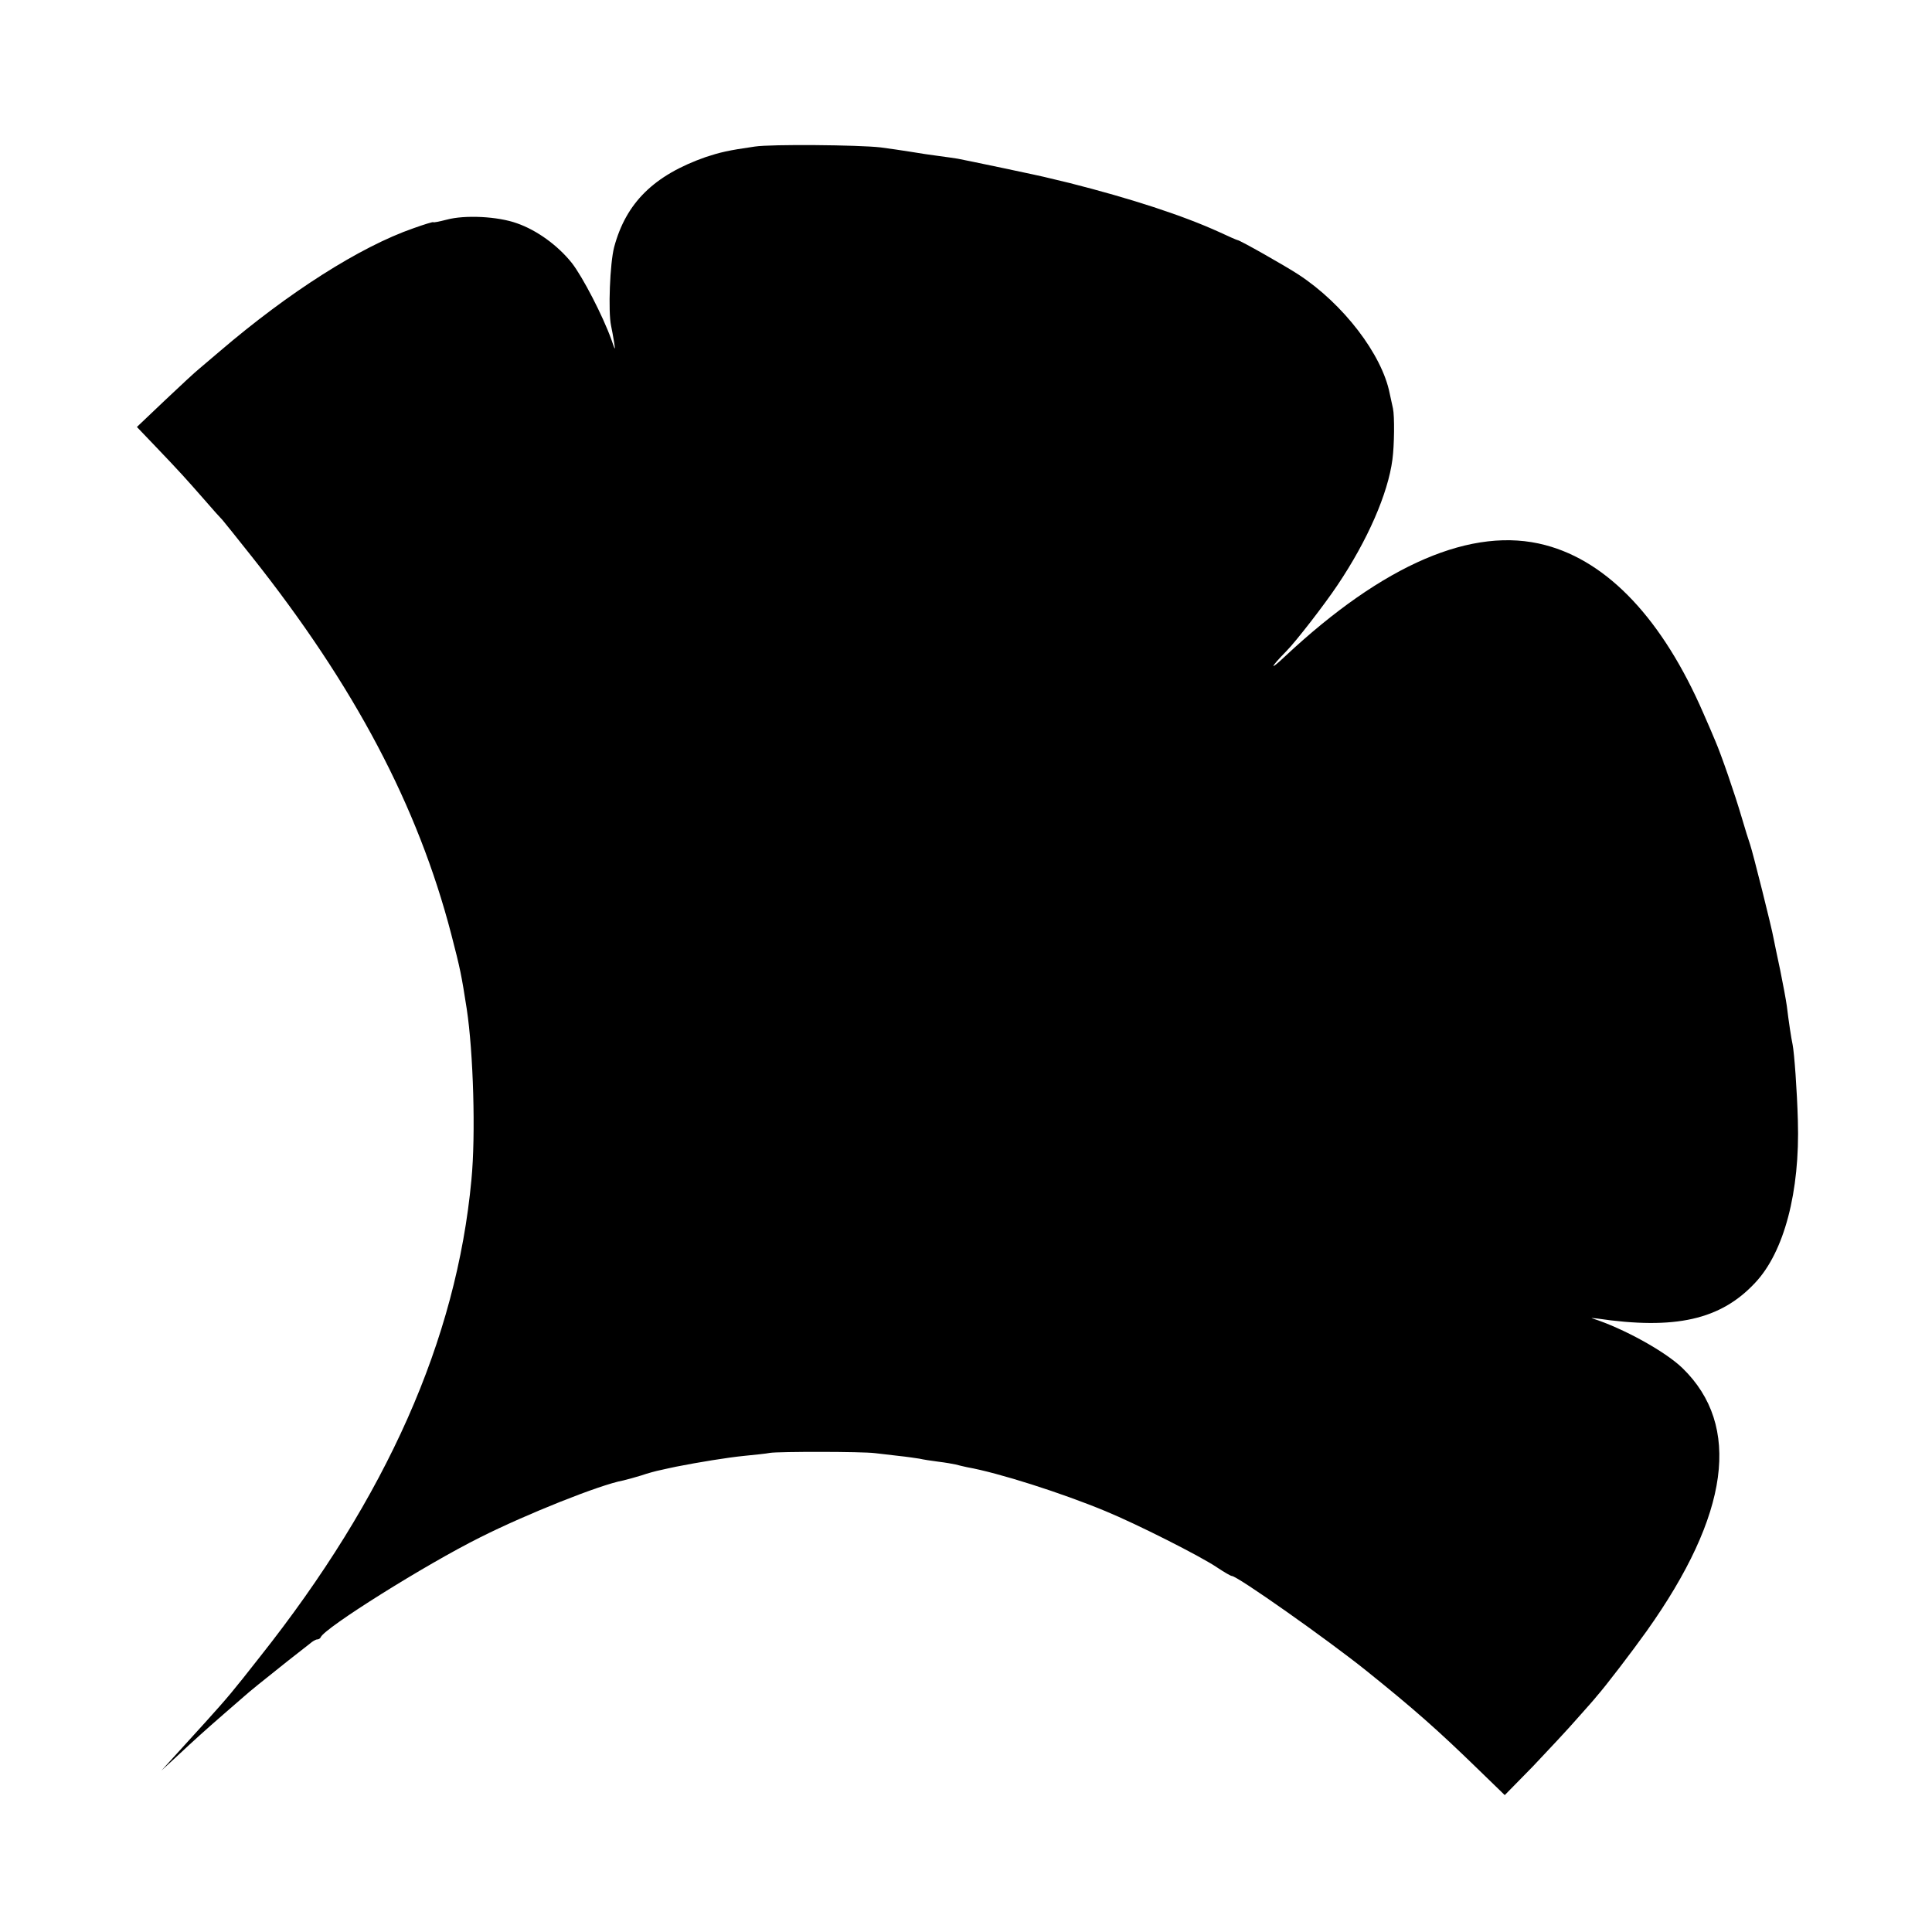
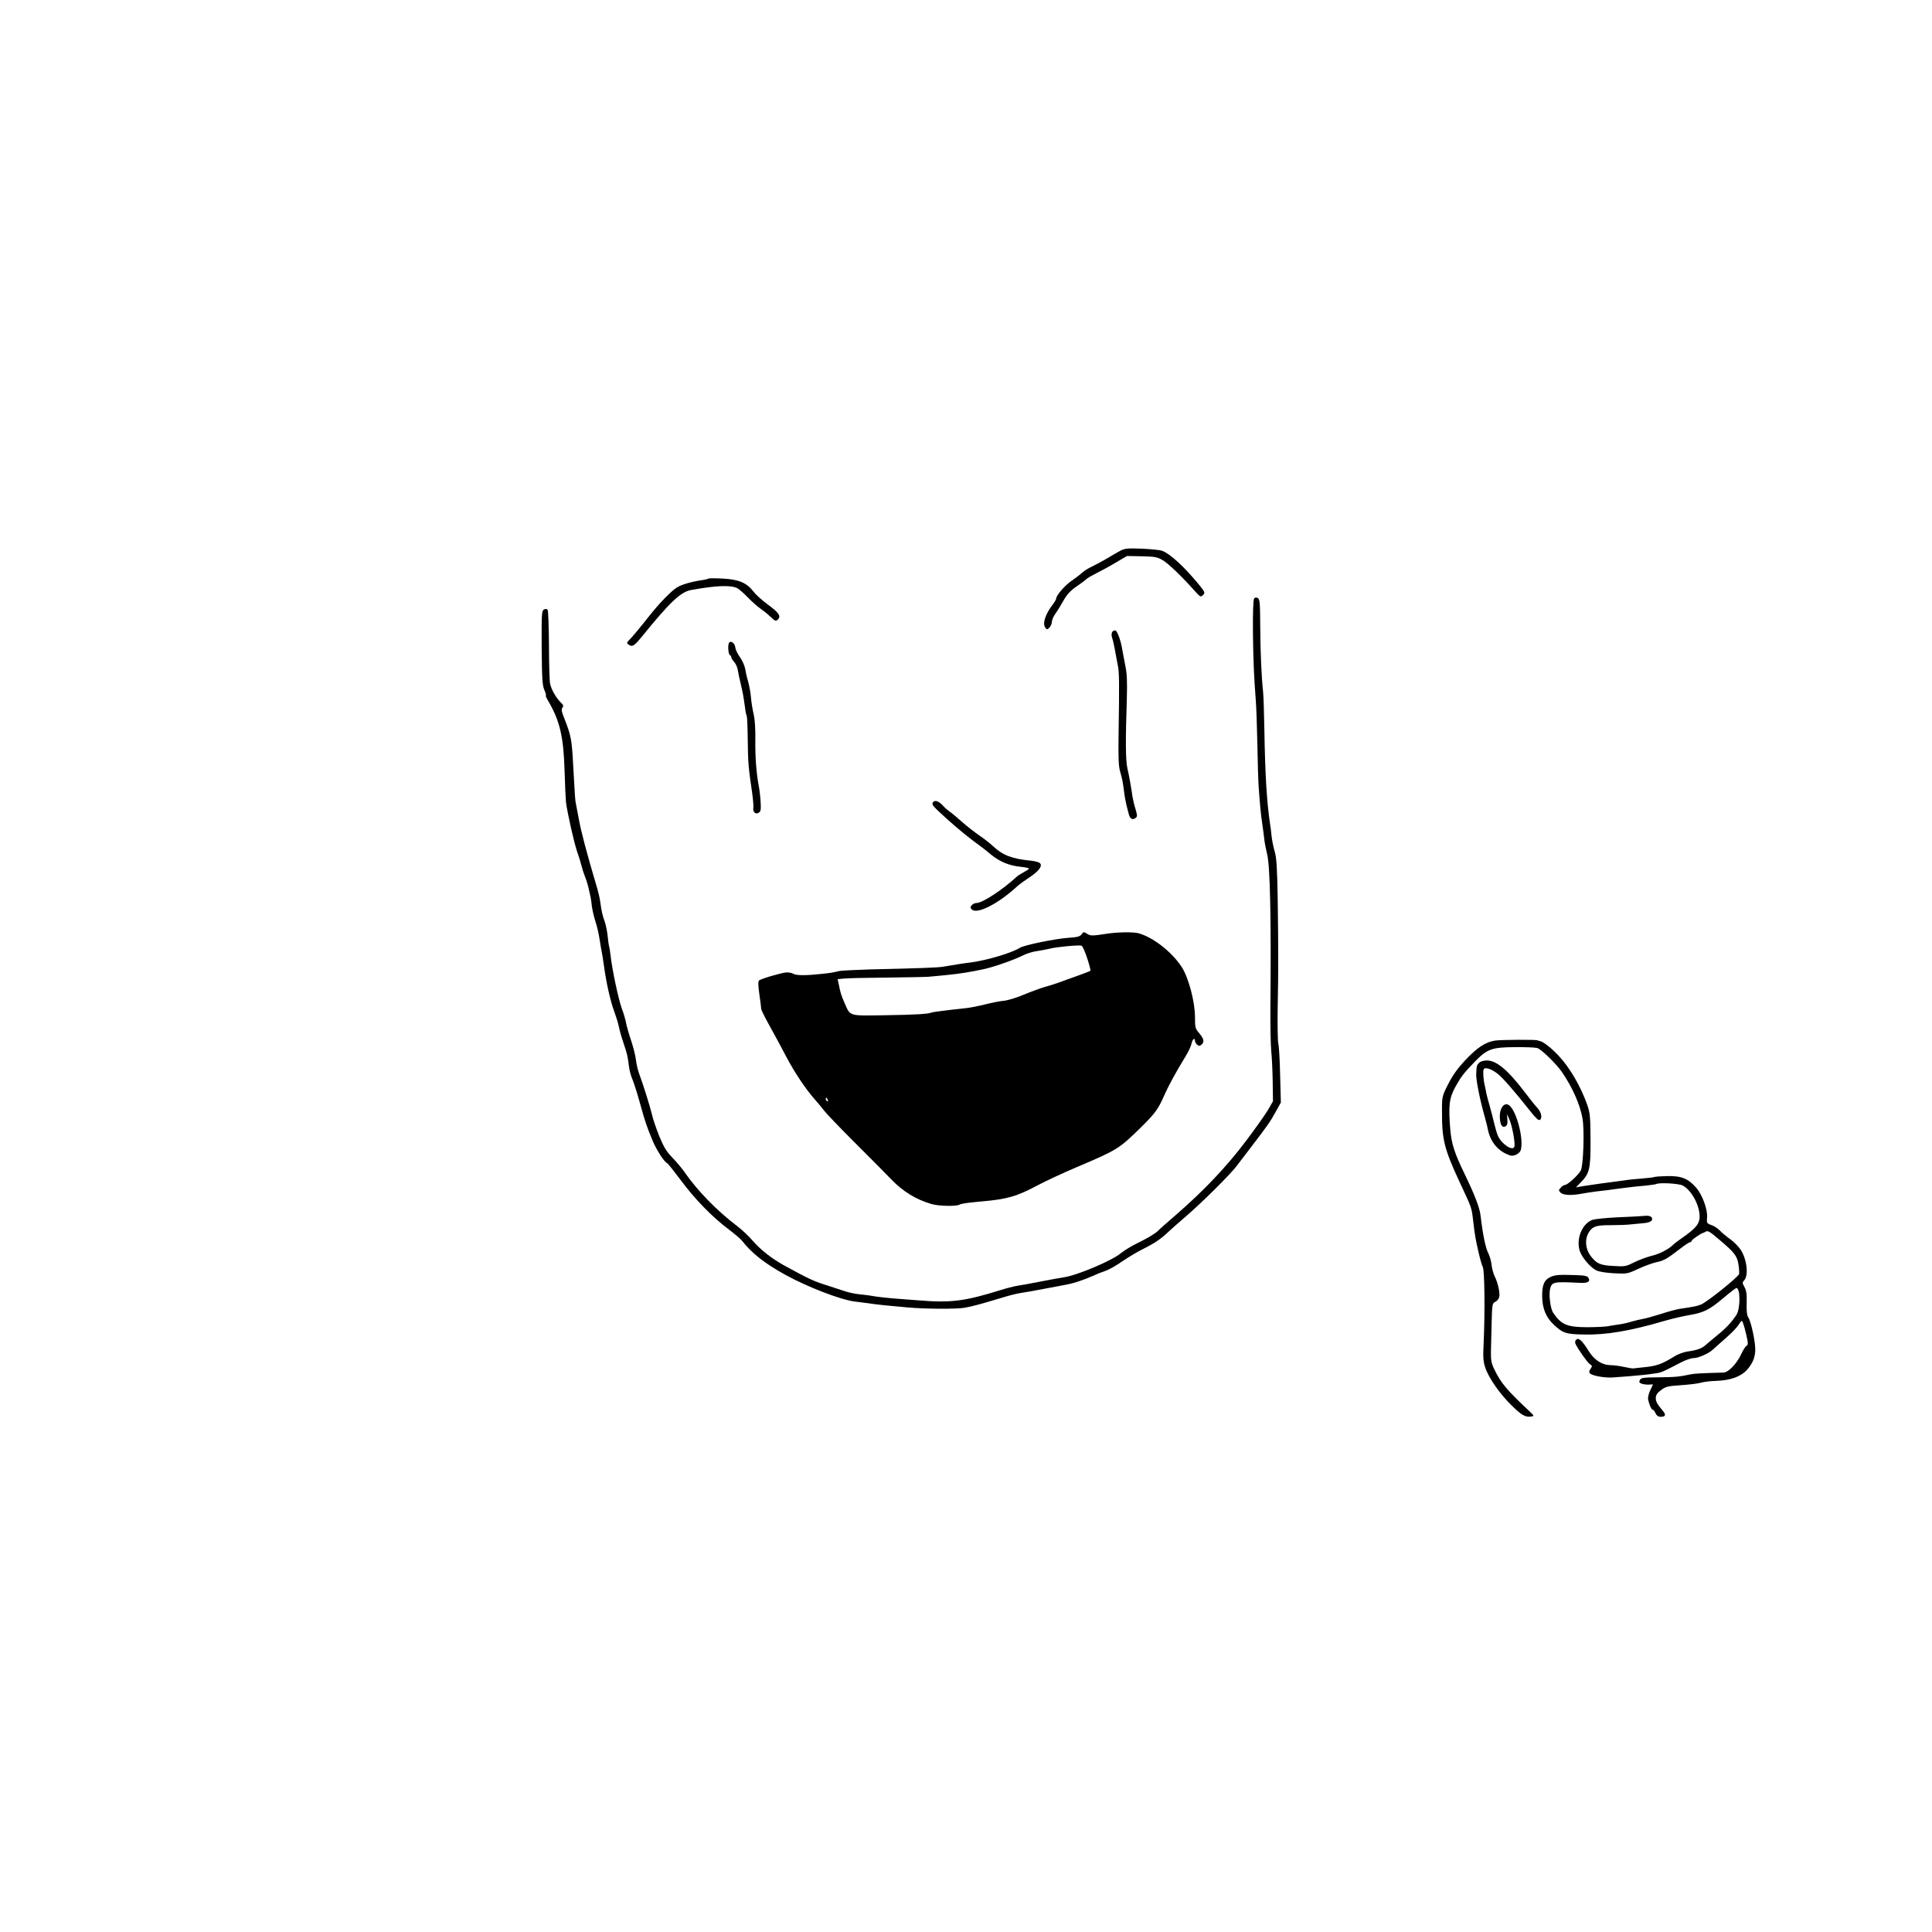
- <svg xmlns="http://www.w3.org/2000/svg" version="1.0" width="700pt" height="700pt" viewBox="0 0 700 700" preserveAspectRatio="xMidYMid meet">
-   <g transform="translate(0,700) scale(0.1,-0.1)" fill="#000000" stroke="none">
-     <path d="M2735 6469 c-98 -14 -126 -21 -178 -38 -188 -66 -289 -166 -332 -327 -15 -58 -22 -232 -11 -284 3 -14 8 -41 11 -60 5 -32 4 -31 -10 10 -31 86 -104 227 -143 277 -51 64 -127 119 -199 144 -69 25 -189 31 -255 13 -27 -7 -48 -11 -48 -9 0 2 -33 -8 -72 -22 -193 -67 -452 -232 -702 -446 -27 -23 -60 -51 -73 -62 -14 -11 -70 -63 -126 -116 l-101 -96 66 -69 c90 -94 114 -121 178 -194 30 -35 60 -68 66 -74 5 -6 53 -65 105 -131 374 -471 603 -905 724 -1370 33 -127 37 -148 56 -270 24 -157 33 -457 17 -620 -54 -579 -307 -1149 -767 -1729 -98 -125 -114 -144 -196 -235 -54 -59 -60 -66 -120 -132 l-40 -44 50 46 c76 71 104 96 175 158 36 31 70 61 76 66 14 13 72 60 154 125 36 28 73 57 83 65 9 8 21 15 26 15 5 0 11 3 13 8 14 34 381 264 578 362 167 84 435 191 518 206 13 3 42 11 65 18 23 8 56 17 72 20 17 4 41 9 55 12 81 16 185 33 245 39 39 4 81 8 95 11 32 5 334 5 380 -1 19 -2 58 -7 86 -10 29 -3 62 -8 75 -10 13 -3 44 -8 69 -11 25 -3 53 -8 62 -10 10 -3 29 -7 42 -10 113 -20 342 -93 501 -159 112 -46 346 -164 406 -205 24 -16 48 -30 52 -30 20 0 346 -230 487 -343 173 -139 259 -215 403 -355 l99 -96 102 104 c55 58 128 136 161 174 33 37 65 73 70 80 32 36 129 163 181 236 301 423 344 745 130 953 -63 61 -216 145 -326 180 -8 2 -1 2 15 0 284 -42 449 -5 574 129 105 111 163 330 155 588 -3 110 -13 245 -19 275 -5 23 -14 82 -21 140 -3 22 -14 81 -24 130 -11 50 -21 101 -24 115 -6 36 -75 311 -85 340 -5 14 -19 59 -31 100 -24 82 -74 227 -95 275 -7 17 -26 62 -43 100 -147 339 -345 550 -573 610 -263 70 -586 -69 -944 -404 -57 -54 -54 -41 5 19 35 35 140 171 186 240 109 162 183 332 199 455 7 51 8 158 2 185 -2 8 -7 33 -12 55 -28 141 -168 324 -330 430 -47 31 -213 125 -221 125 -2 0 -32 13 -66 29 -134 61 -322 122 -543 178 -33 8 -67 16 -75 18 -25 7 -303 65 -330 70 -14 2 -45 7 -70 10 -25 3 -70 10 -100 15 -30 5 -80 12 -110 16 -79 9 -396 12 -455 3z" />
+ <svg xmlns="http://www.w3.org/2000/svg" version="1.0" width="1350pt" height="1350pt" viewBox="0 0 1350 1350" preserveAspectRatio="xMidYMid meet">
+   <g transform="translate(0,1350) scale(0.1,-0.1)" fill="#000000" stroke="none">
+     <path d="M7829 9652 c-20 -11 -63 -35 -95 -55 -33 -19 -79 -44 -104 -56 -25 -11 -56 -31 -70 -44 -14 -13 -47 -38 -73 -56 -46 -31 -107 -102 -107 -124 0 -6 -11 -24 -24 -41 -52 -69 -73 -133 -52 -161 12 -16 13 -16 29 0 9 9 17 27 17 39 0 13 11 38 24 57 14 19 39 60 57 92 24 43 48 69 90 98 31 21 63 45 71 53 8 8 42 27 74 43 32 16 93 49 134 74 l75 44 103 -2 c90 -2 109 -5 146 -27 40 -23 136 -116 225 -216 38 -42 41 -44 57 -28 16 16 15 20 -30 75 -103 125 -199 213 -255 234 -14 6 -78 12 -141 15 -98 4 -120 2 -151 -14z" />
+     <path d="M4950 9457 c-3 -3 -21 -7 -40 -10 -80 -12 -147 -31 -180 -52 -41 -26 -117 -104 -186 -190 -72 -91 -127 -157 -148 -178 -18 -19 -18 -21 -1 -33 22 -16 38 -6 84 50 202 249 276 319 349 333 176 32 277 36 324 13 13 -7 46 -36 73 -64 28 -29 66 -63 85 -76 19 -13 52 -39 73 -59 34 -32 38 -34 53 -19 23 23 7 47 -75 107 -38 28 -81 67 -95 86 -48 63 -103 86 -214 92 -53 3 -99 3 -102 0z" />
+     <path d="M8763 9317 c-6 -7 -9 -103 -8 -237 3 -216 7 -302 20 -475 4 -44 8 -181 11 -305 2 -124 6 -252 8 -285 10 -141 17 -214 26 -270 5 -33 11 -81 14 -106 2 -25 12 -73 20 -107 21 -79 29 -456 23 -1077 -1 -126 2 -261 6 -300 4 -38 9 -133 10 -210 l2 -140 -33 -58 c-19 -32 -90 -133 -159 -224 -134 -177 -290 -342 -487 -513 -61 -52 -117 -102 -125 -111 -21 -21 -78 -54 -154 -91 -34 -17 -82 -46 -105 -65 -64 -53 -304 -154 -397 -168 -22 -3 -96 -17 -165 -30 -69 -14 -143 -27 -165 -30 -22 -4 -74 -17 -115 -30 -250 -78 -347 -90 -575 -71 -44 3 -109 8 -145 11 -68 5 -148 14 -184 21 -12 2 -48 7 -81 10 -33 3 -85 15 -115 26 -30 10 -91 30 -135 44 -74 24 -116 44 -280 134 -84 47 -162 108 -217 172 -26 31 -74 75 -105 99 -144 109 -280 249 -370 379 -17 25 -55 70 -84 100 -42 43 -61 75 -92 150 -21 52 -45 122 -52 155 -15 60 -59 202 -89 283 -9 24 -19 66 -22 94 -3 28 -18 89 -34 137 -16 47 -32 104 -36 126 -4 22 -17 67 -30 101 -22 60 -67 269 -78 371 -3 28 -8 57 -11 65 -2 7 -6 38 -9 68 -3 30 -12 75 -20 99 -17 47 -22 69 -32 141 -3 25 -16 79 -29 120 -64 216 -106 374 -120 455 -9 50 -19 99 -21 110 -5 20 -7 52 -19 270 -9 176 -15 206 -61 323 -20 49 -23 67 -14 77 9 11 7 19 -12 37 -31 30 -64 87 -74 129 -4 19 -8 140 -8 269 -1 129 -5 241 -9 248 -6 8 -14 9 -26 3 -16 -9 -17 -30 -16 -268 2 -217 5 -264 19 -295 9 -21 14 -38 10 -38 -3 0 5 -19 19 -42 79 -136 105 -247 112 -483 3 -104 8 -205 10 -223 13 -88 55 -275 78 -344 15 -42 28 -87 31 -100 3 -13 13 -46 24 -74 11 -28 23 -69 27 -90 5 -21 10 -46 12 -54 2 -8 6 -37 9 -65 4 -27 15 -75 25 -105 10 -30 23 -84 28 -120 6 -36 12 -75 15 -88 3 -13 10 -57 16 -99 16 -120 46 -253 73 -323 13 -36 27 -82 31 -103 4 -21 18 -72 32 -113 26 -78 29 -87 39 -166 3 -26 14 -68 25 -92 10 -25 33 -96 50 -158 38 -138 50 -172 90 -268 28 -67 81 -149 102 -158 5 -2 48 -56 96 -120 97 -131 220 -257 332 -341 41 -31 84 -67 95 -81 69 -88 158 -158 301 -237 156 -86 389 -176 489 -188 28 -3 79 -10 115 -15 61 -8 115 -14 255 -26 121 -11 342 -12 395 -2 54 9 122 28 271 73 41 13 95 26 120 30 24 3 100 17 169 30 69 13 140 26 158 30 45 8 117 32 177 59 28 13 68 29 90 36 22 7 74 36 115 65 41 28 109 69 150 89 78 39 121 68 176 120 18 17 72 65 120 106 110 94 307 290 354 351 19 25 69 90 110 144 112 147 124 164 164 236 l36 65 -5 190 c-2 104 -8 205 -13 224 -4 19 -6 132 -4 250 5 252 5 397 0 765 -4 214 -8 281 -21 325 -9 30 -19 80 -22 110 -3 30 -7 66 -10 80 -23 152 -35 349 -40 655 -2 121 -6 243 -9 270 -11 102 -19 275 -20 458 -1 163 -3 190 -17 198 -11 6 -20 5 -26 -4z" />
+     <path d="M7771 9083 c-5 -10 -5 -26 0 -40 5 -13 13 -49 19 -81 5 -31 15 -79 20 -107 11 -50 12 -114 6 -500 -2 -153 0 -212 12 -250 15 -54 17 -64 27 -140 3 -27 11 -68 16 -90 6 -22 13 -50 16 -62 8 -33 26 -45 46 -30 15 11 15 16 2 62 -9 28 -18 66 -21 85 -11 76 -24 148 -36 200 -13 55 -14 196 -4 495 3 112 1 169 -11 225 -8 41 -17 89 -20 105 -9 62 -34 133 -48 139 -8 3 -19 -2 -24 -11z" />
+     <path d="M5094 9008 c-10 -17 -5 -82 7 -86 5 -2 9 -9 9 -15 0 -6 9 -20 19 -31 11 -12 23 -37 26 -56 3 -19 12 -62 20 -95 15 -63 20 -89 31 -170 3 -27 9 -54 12 -59 3 -5 6 -82 7 -170 2 -160 5 -191 30 -361 7 -49 11 -98 9 -109 -5 -29 14 -48 36 -36 16 9 18 20 15 75 -2 36 -8 89 -14 118 -16 85 -25 205 -23 322 1 61 -3 133 -9 160 -13 60 -17 85 -23 145 -2 25 -11 70 -19 100 -9 30 -18 71 -21 91 -4 20 -20 55 -36 78 -17 23 -31 53 -32 67 -3 30 -32 51 -44 32z" />
+     <path d="M6520 7895 c-10 -13 -5 -22 32 -58 86 -81 181 -162 248 -212 38 -27 94 -70 124 -96 63 -51 128 -78 210 -86 31 -3 56 -9 56 -12 0 -4 -17 -15 -37 -26 -20 -11 -41 -24 -47 -30 -104 -95 -241 -185 -284 -185 -11 0 -25 -7 -32 -16 -11 -12 -11 -18 1 -29 36 -36 185 40 317 162 13 12 50 39 82 60 68 44 98 84 76 102 -8 7 -36 14 -63 17 -132 13 -195 37 -265 102 -21 20 -65 54 -96 75 -31 21 -86 64 -121 95 -35 31 -74 64 -87 72 -13 9 -31 25 -41 36 -30 35 -59 46 -73 29z" />
+     <path d="M7558 6972 c-11 -16 -30 -21 -93 -25 -95 -7 -309 -51 -339 -70 -56 -36 -233 -88 -341 -102 -45 -5 -94 -13 -195 -30 -34 -6 -159 -11 -515 -19 -99 -3 -193 -8 -210 -11 -51 -12 -58 -13 -122 -20 -107 -12 -177 -12 -198 0 -11 7 -34 11 -50 10 -34 -2 -174 -43 -191 -56 -7 -6 -7 -34 2 -96 7 -48 13 -95 13 -103 1 -8 26 -60 57 -115 31 -55 83 -152 116 -215 61 -116 138 -231 204 -305 20 -22 47 -56 62 -75 14 -19 107 -116 206 -215 100 -99 216 -217 259 -261 82 -87 177 -146 285 -177 49 -15 177 -18 198 -4 11 7 66 14 154 22 176 15 247 35 393 114 51 27 173 84 272 126 285 121 295 128 448 278 99 98 119 125 161 220 31 71 86 171 151 277 19 30 37 70 41 88 6 31 24 45 24 18 0 -7 7 -19 15 -26 12 -10 18 -10 30 0 22 18 18 41 -15 80 -28 32 -30 40 -30 115 0 106 -46 278 -94 350 -71 107 -200 206 -301 234 -39 10 -150 8 -225 -4 -96 -15 -111 -15 -134 0 -22 15 -25 15 -38 -3z m39 -168 c15 -46 25 -85 22 -88 -2 -2 -44 -18 -94 -36 -49 -17 -108 -39 -130 -47 -22 -8 -64 -21 -93 -29 -29 -8 -94 -32 -145 -53 -51 -22 -114 -41 -142 -44 -27 -2 -86 -14 -130 -25 -44 -11 -107 -24 -140 -27 -140 -15 -229 -27 -236 -30 -16 -10 -116 -16 -322 -19 -259 -4 -244 -9 -285 84 -24 56 -28 66 -41 132 l-8 36 41 4 c23 3 158 6 301 7 143 2 276 4 295 6 169 15 232 23 320 40 14 3 36 7 50 10 71 13 220 65 288 99 26 13 70 27 97 30 28 4 68 12 90 17 44 12 203 27 222 21 7 -2 25 -42 40 -88z m-1813 -990 c3 -8 2 -12 -4 -9 -6 3 -10 10 -10 16 0 14 7 11 14 -7z" />
+     <path d="M10447 6229 c-68 -11 -123 -47 -208 -137 -53 -56 -88 -105 -119 -166 -43 -84 -44 -89 -44 -184 -1 -203 14 -266 121 -497 91 -195 85 -177 98 -285 11 -94 16 -122 36 -208 10 -46 24 -93 30 -105 13 -23 16 -318 6 -532 -5 -100 -3 -129 12 -173 25 -74 103 -184 186 -265 70 -68 94 -81 135 -75 21 3 21 4 -11 35 -161 151 -201 198 -249 298 -19 39 -23 63 -22 120 1 38 3 130 5 204 3 128 5 135 25 144 13 6 25 21 28 34 7 27 -10 102 -32 145 -8 16 -18 50 -21 76 -2 26 -13 63 -22 82 -21 41 -39 127 -56 270 -7 54 -41 142 -110 285 -71 146 -92 210 -101 311 -14 170 -8 221 38 304 39 69 55 90 131 169 88 91 120 103 281 104 72 1 143 -2 157 -6 28 -7 134 -111 174 -169 74 -109 126 -227 143 -324 14 -81 6 -328 -12 -363 -17 -32 -93 -101 -111 -101 -7 0 -20 -8 -29 -19 -16 -17 -16 -20 -1 -35 19 -18 77 -21 153 -6 29 5 73 12 99 15 27 3 62 7 78 9 17 3 53 7 80 11 28 3 64 8 80 10 17 2 62 7 100 10 39 4 73 9 77 11 19 12 158 5 186 -10 64 -33 123 -147 118 -226 -4 -46 -29 -75 -126 -143 -25 -17 -51 -37 -59 -45 -32 -32 -99 -66 -153 -78 -32 -8 -86 -28 -120 -45 -57 -29 -66 -30 -145 -25 -93 5 -117 16 -159 71 -34 46 -41 108 -17 155 26 49 54 60 158 59 50 0 115 2 145 6 30 3 72 7 94 9 21 2 42 10 47 17 13 22 -9 38 -49 33 -20 -2 -104 -7 -187 -10 -83 -4 -164 -12 -181 -19 -71 -29 -112 -134 -85 -217 15 -44 73 -114 114 -134 18 -10 67 -18 124 -21 91 -5 96 -4 171 31 42 20 99 40 125 46 54 11 74 23 164 92 34 27 67 48 73 48 5 0 10 4 10 9 0 8 66 53 80 56 3 0 11 4 17 8 16 10 27 4 94 -53 106 -89 127 -115 136 -172 5 -29 7 -61 5 -70 -5 -21 -221 -194 -265 -213 -30 -12 -45 -15 -145 -30 -24 -3 -84 -19 -135 -36 -51 -16 -108 -32 -127 -35 -19 -3 -55 -12 -80 -19 -25 -8 -65 -17 -90 -20 -25 -4 -61 -9 -80 -13 -19 -3 -84 -6 -145 -6 -136 1 -176 18 -232 101 -20 29 -32 130 -21 170 13 46 25 48 208 39 54 -3 74 8 60 34 -7 14 -25 18 -87 20 -113 4 -143 2 -174 -11 -47 -19 -64 -55 -63 -134 0 -85 26 -150 81 -201 62 -59 86 -67 208 -69 158 -4 327 25 565 95 52 15 129 33 170 40 104 17 144 37 241 119 46 39 88 71 92 71 28 1 29 -142 1 -187 -31 -48 -74 -95 -133 -142 -31 -25 -67 -56 -81 -68 -28 -26 -63 -38 -130 -47 -25 -4 -63 -18 -85 -31 -96 -59 -130 -71 -229 -80 -32 -3 -62 -7 -65 -7 -3 -1 -31 4 -61 10 -30 7 -75 13 -100 13 -58 2 -111 37 -150 100 -43 70 -68 93 -85 79 -8 -7 -11 -18 -7 -28 15 -35 84 -133 101 -144 17 -10 18 -14 5 -33 -12 -19 -12 -24 -1 -34 20 -16 106 -30 158 -26 24 2 78 6 119 9 74 6 123 11 188 21 32 5 45 11 166 74 32 17 73 31 89 31 33 0 102 30 133 57 10 10 52 47 92 82 40 35 80 76 89 92 10 16 20 29 24 29 7 0 25 -64 39 -132 5 -27 3 -38 -6 -42 -7 -3 -24 -29 -37 -58 -32 -68 -89 -128 -125 -129 -152 -4 -201 -7 -227 -12 -80 -17 -109 -20 -223 -21 -107 -1 -125 -3 -133 -19 -8 -14 -5 -19 13 -26 12 -4 35 -7 50 -6 16 1 28 2 28 1 0 -2 -9 -20 -19 -41 -10 -22 -17 -49 -15 -62 7 -36 23 -73 32 -73 5 0 14 -11 20 -25 8 -17 20 -25 36 -25 33 0 39 13 18 38 -44 53 -52 68 -52 94 0 19 10 35 36 54 32 25 48 29 142 35 59 4 122 12 140 18 18 5 64 11 103 12 101 3 174 30 217 78 37 42 54 81 57 132 3 53 -28 203 -49 234 -9 13 -13 47 -11 100 2 61 -2 87 -15 111 -16 28 -16 33 -3 47 33 33 20 149 -25 216 -15 22 -47 54 -72 72 -25 18 -57 44 -72 60 -14 15 -41 33 -60 39 -31 11 -33 15 -30 51 6 54 -32 158 -74 208 -57 65 -103 85 -203 83 -46 -1 -86 -4 -90 -6 -4 -3 -42 -7 -86 -11 -44 -3 -91 -8 -105 -10 -14 -2 -97 -14 -185 -25 -87 -12 -164 -24 -170 -27 -5 -3 5 9 23 27 70 70 76 94 76 300 -1 167 -3 191 -23 250 -47 131 -120 257 -200 343 -47 51 -107 98 -129 102 -9 2 -17 4 -17 5 0 7 -257 5 -298 -1z" />
+     <path d="M10336 6074 c-17 -17 -18 -19 -21 -79 -2 -39 26 -181 60 -300 9 -33 19 -71 21 -85 18 -91 74 -157 157 -184 24 -8 65 13 73 36 24 78 -32 289 -86 318 -30 16 -60 -22 -60 -78 0 -57 15 -85 38 -73 14 7 17 19 15 48 l-3 38 16 -35 c19 -40 43 -167 36 -191 -9 -37 -91 17 -116 76 -7 17 -18 55 -25 85 -7 30 -21 84 -31 120 -11 36 -21 76 -24 90 -2 14 -7 36 -10 50 -10 38 -15 102 -9 117 7 19 51 6 98 -30 33 -25 121 -126 230 -264 38 -48 56 -64 65 -58 19 12 10 53 -17 83 -16 17 -53 63 -83 103 -122 161 -202 229 -271 229 -21 0 -45 -7 -53 -16z" />
  </g>
</svg>
